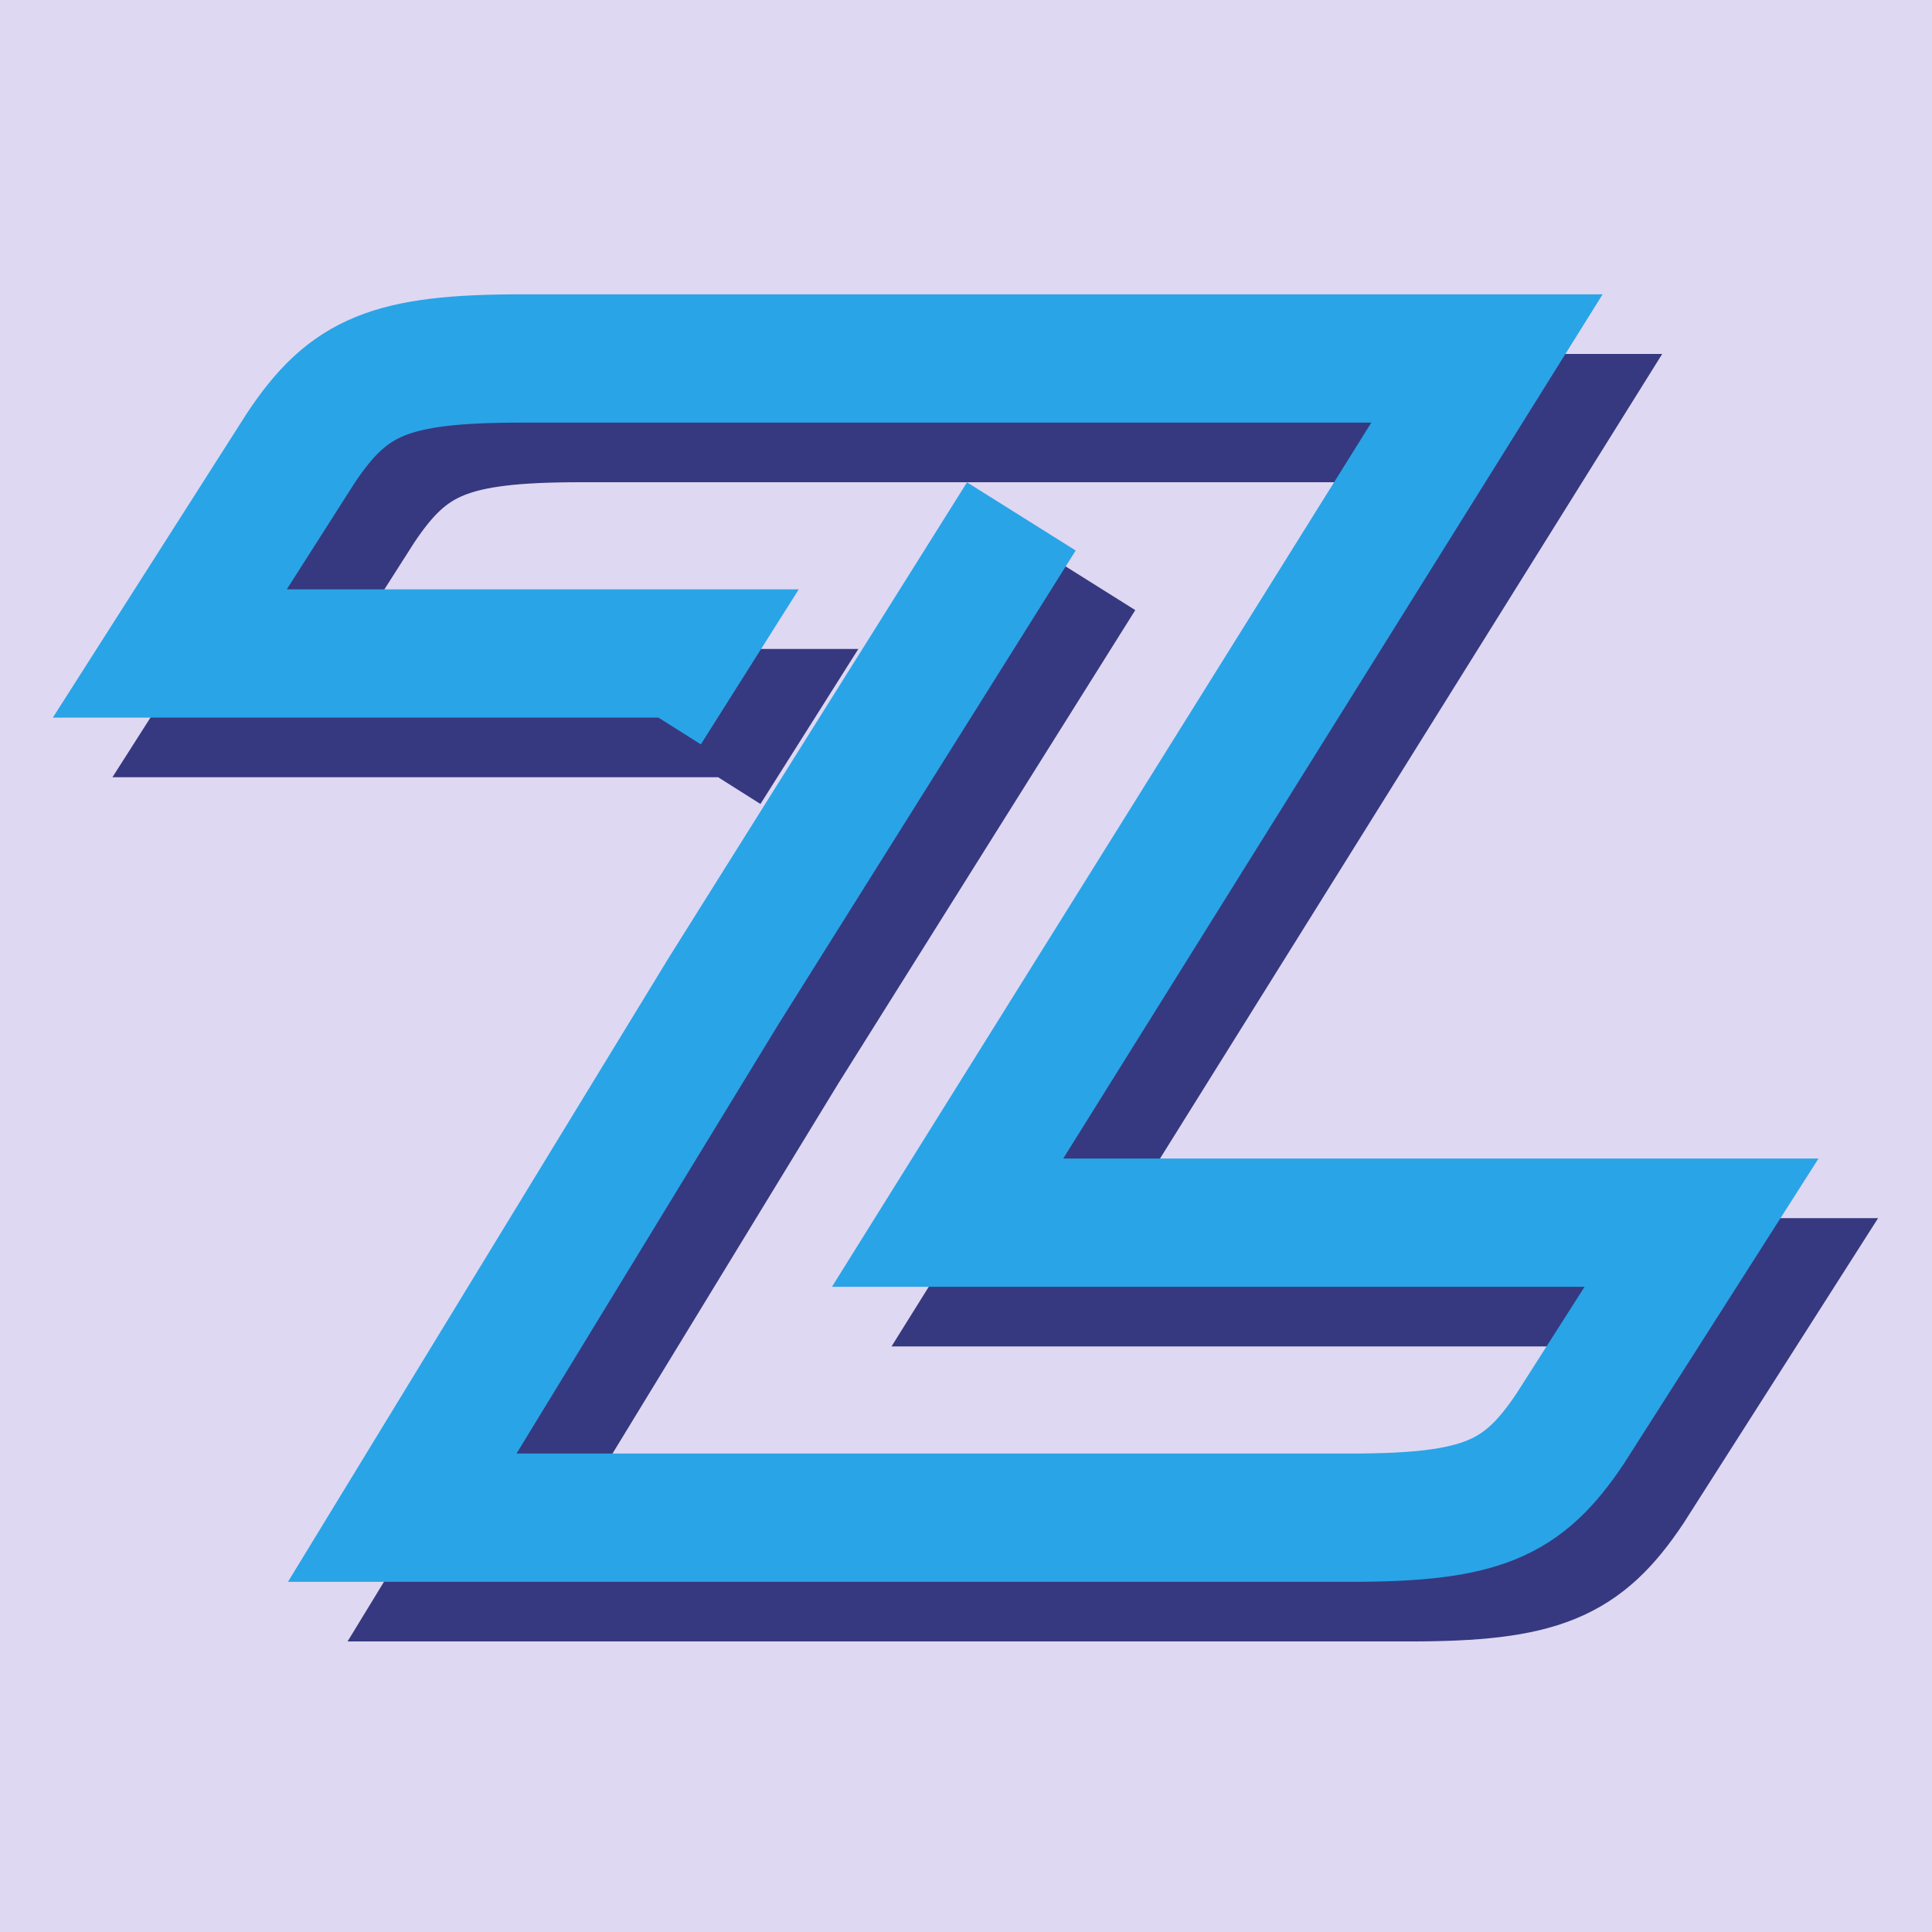
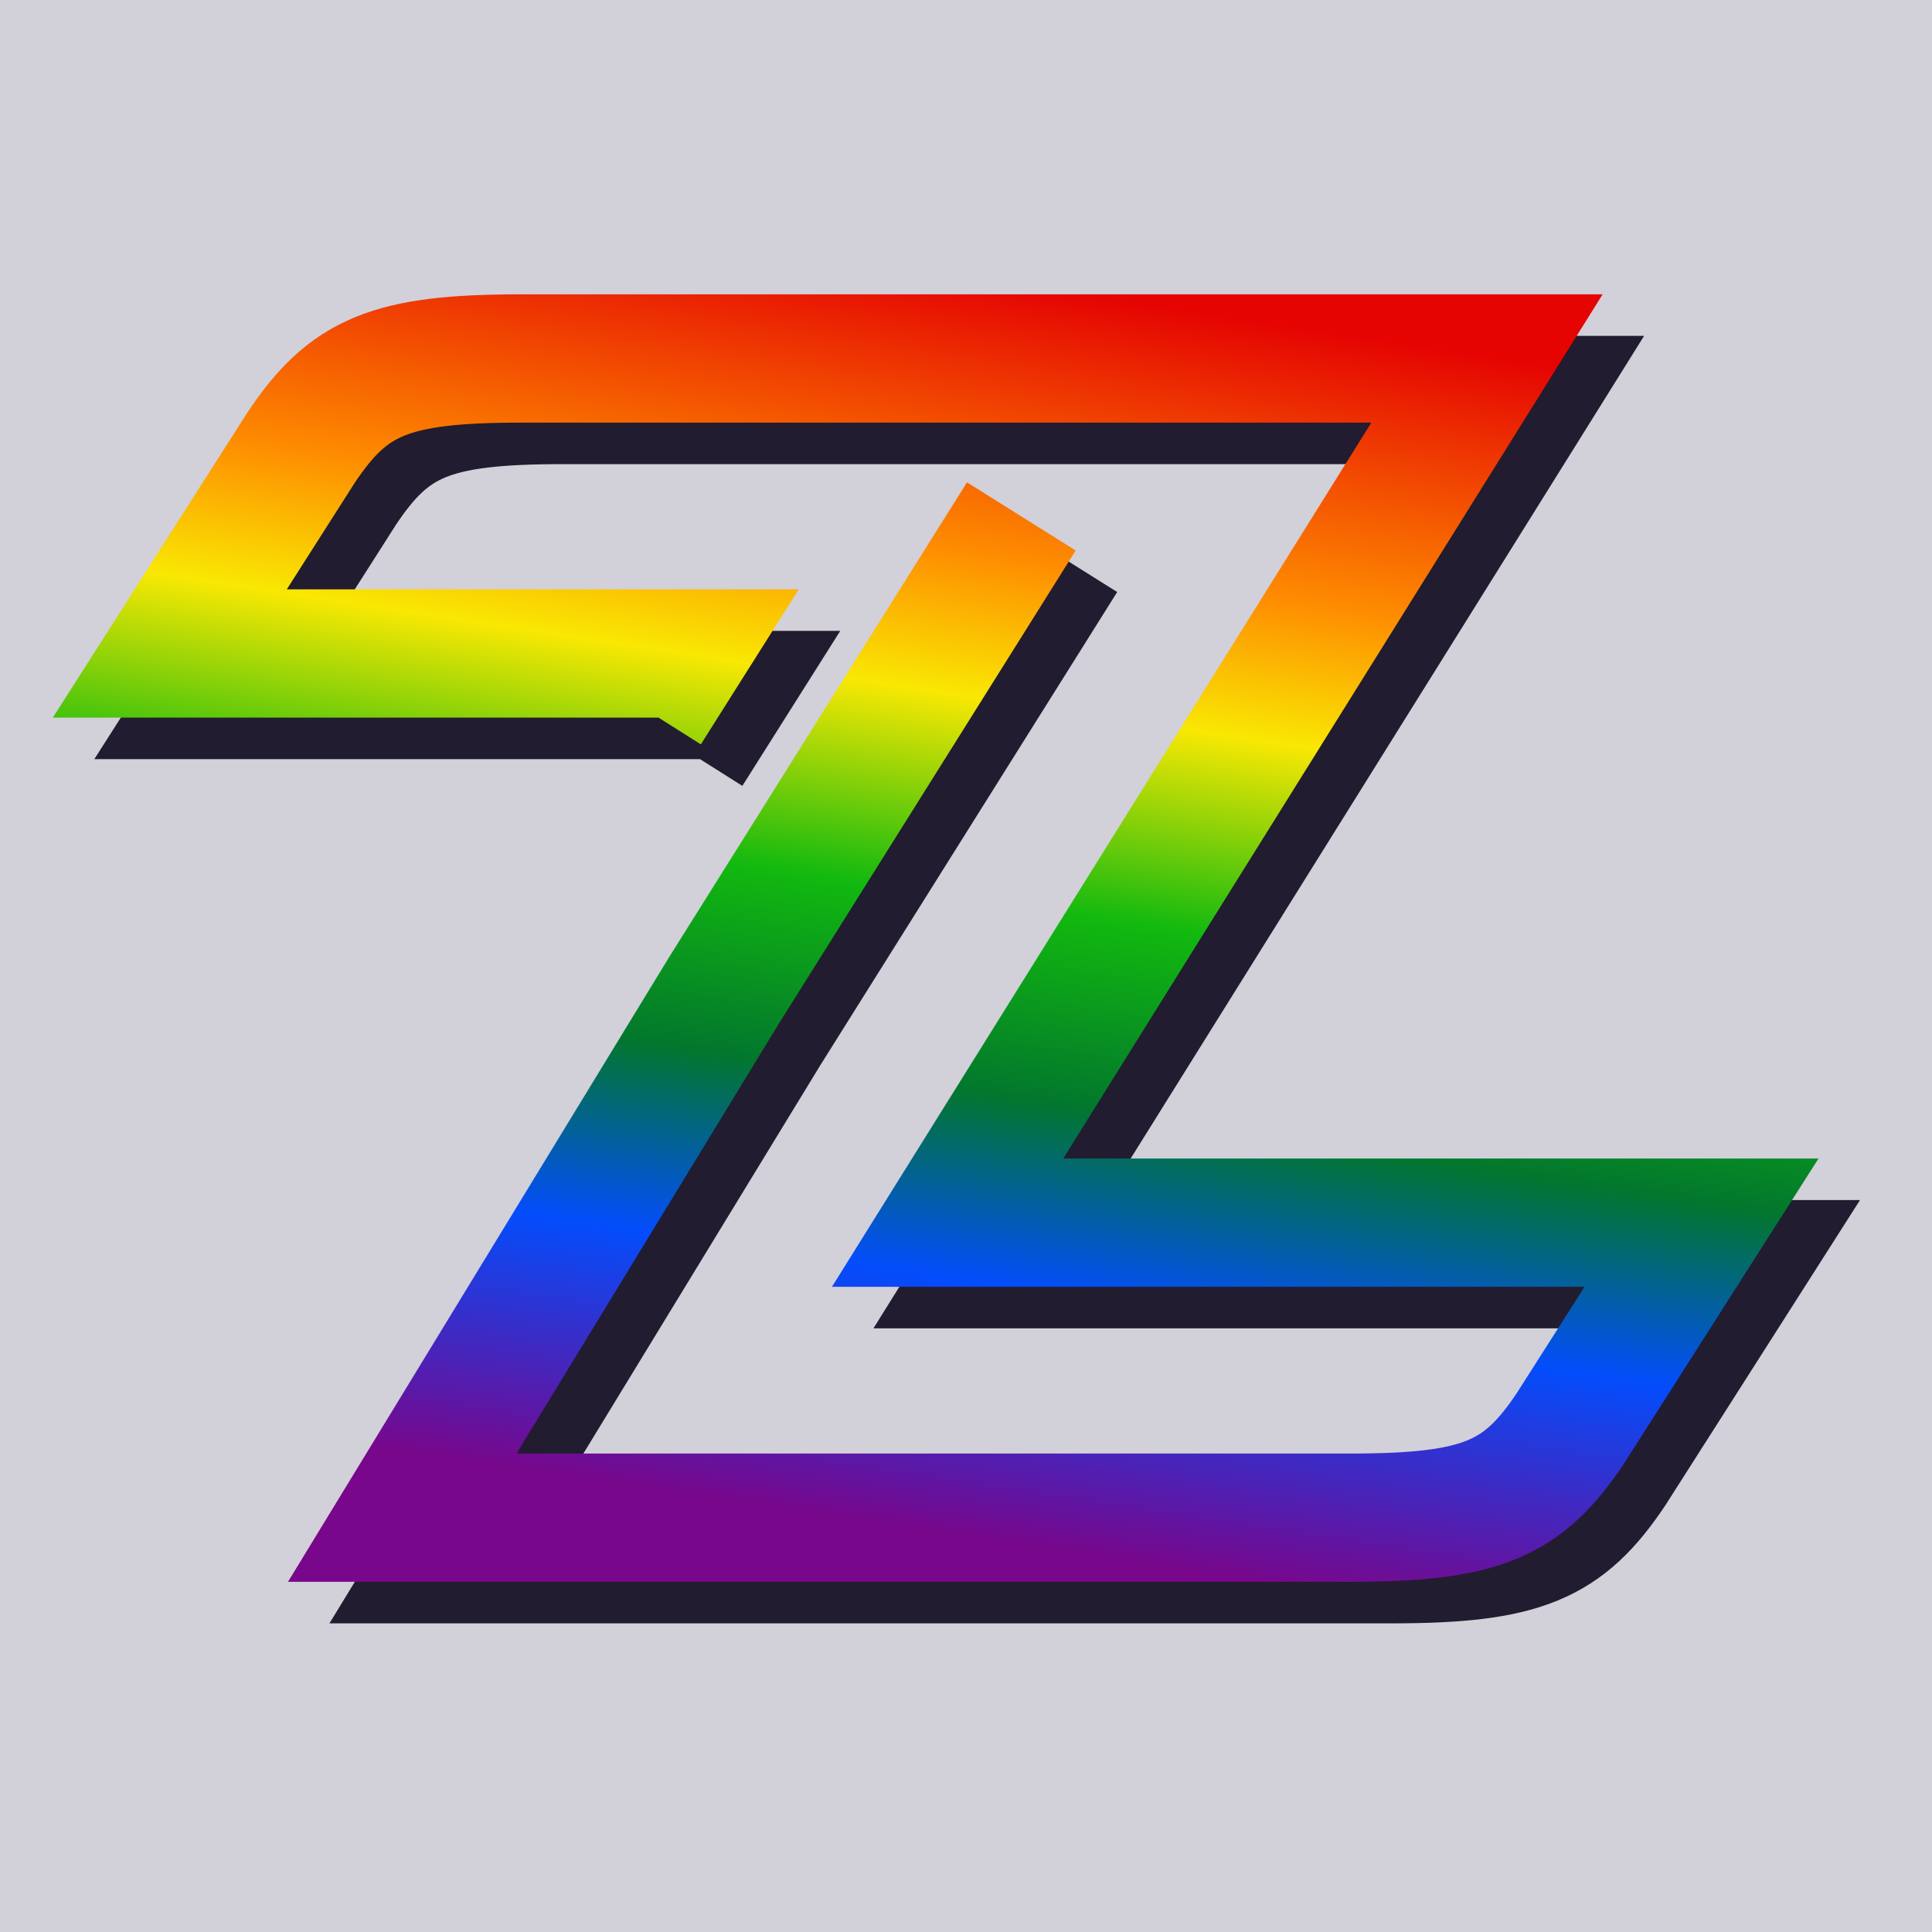
<svg xmlns="http://www.w3.org/2000/svg" width="512" height="512" viewBox="0 0 512 512" fill="none">
-   <rect width="512" height="512" fill="#DFD8F2" />
-   <path d="M187.152 203.983L196.628 188.978H60.795L95.543 134.486C108.179 115.533 119.235 110.795 153.983 110.795H312.719H409.856L338.385 225.306L266.914 339.817H466.716L431.968 394.308C419.333 413.262 408.276 418 373.528 418H122.394L207.685 278.218L260.202 194.506L286.46 152.65" stroke="#36397F" stroke-width="34" />
-   <path d="M171.357 188.188L180.834 173.183H45L79.748 118.692C92.384 99.738 103.44 95 138.188 95H296.924H394.061L322.59 209.511L251.12 324.022H450.922L416.174 378.513C403.538 397.467 392.482 402.205 357.734 402.205H106.599L191.89 262.423L244.407 178.711L270.666 136.856" stroke="#29A4E7" stroke-width="34" />
+   <rect width="512" height="512" fill="#D2D0D9" />
+   <path d="M182.357 199.188L191.834 184.183H56L90.748 129.692C103.384 110.738 114.44 106 149.188 106H307.924H405.061L333.59 220.511L262.12 335.022H461.922L427.174 389.513C414.538 408.467 403.482 413.205 368.734 413.205H117.599L202.89 273.423L255.407 189.711L281.666 147.856" stroke="#211C2F" stroke-width="34" />
+   <path d="M171.357 188.188L180.834 173.183H45L79.748 118.692C92.384 99.738 103.44 95 138.188 95H296.924H394.061L322.59 209.511L251.12 324.022H450.922L416.174 378.513C403.538 397.467 392.482 402.205 357.734 402.205H106.599L191.89 262.423L244.407 178.711L270.666 136.856" stroke="url(#paint0_linear_995_1433)" stroke-width="34" />
+   <defs>
+     <linearGradient id="paint0_linear_995_1433" x1="399" y1="95" x2="349.145" y2="424.279" gradientUnits="userSpaceOnUse">
+       <stop stop-color="#E50402" />
+       <stop offset="0.216" stop-color="#FE8C01" />
+       <stop offset="0.33" stop-color="#F9E803" />
+       <stop offset="0.489" stop-color="#12B90F" />
+       <stop offset="0.64" stop-color="#02772D" />
+       <stop offset="0.789" stop-color="#034DFC" />
+       <stop offset="0.992" stop-color="#78078B" />
+     </linearGradient>
+   </defs>
</svg>
